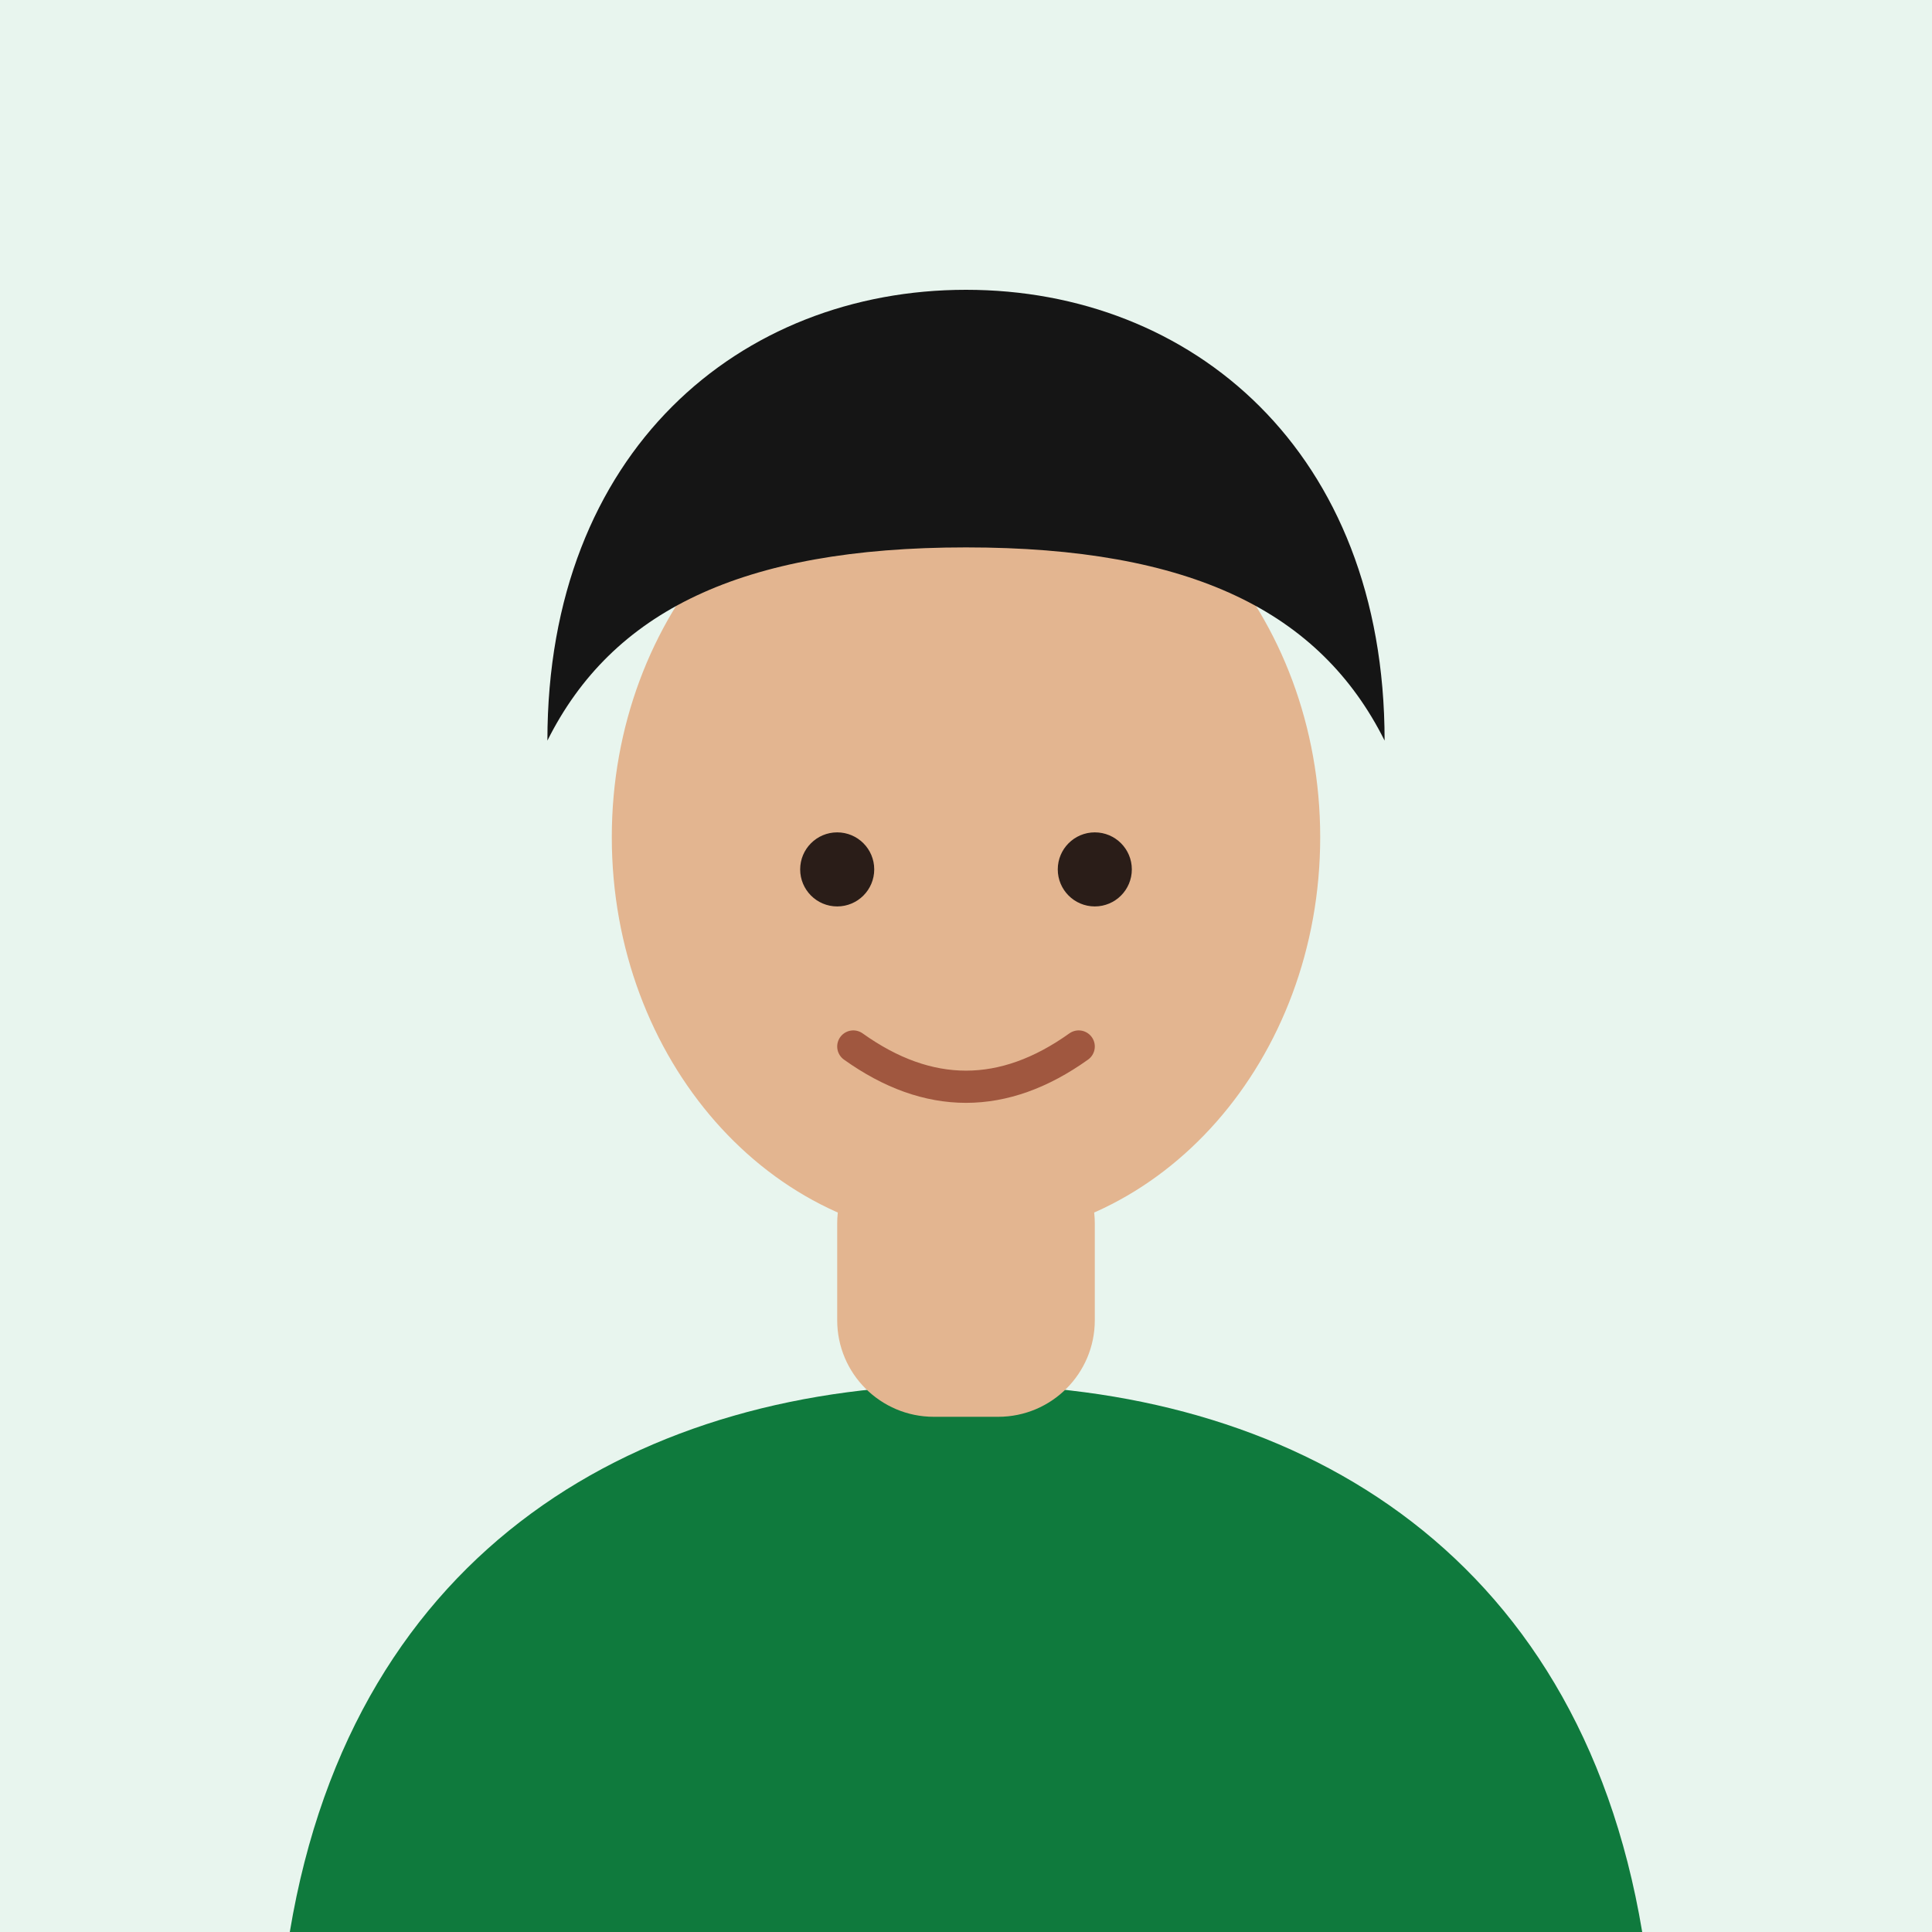
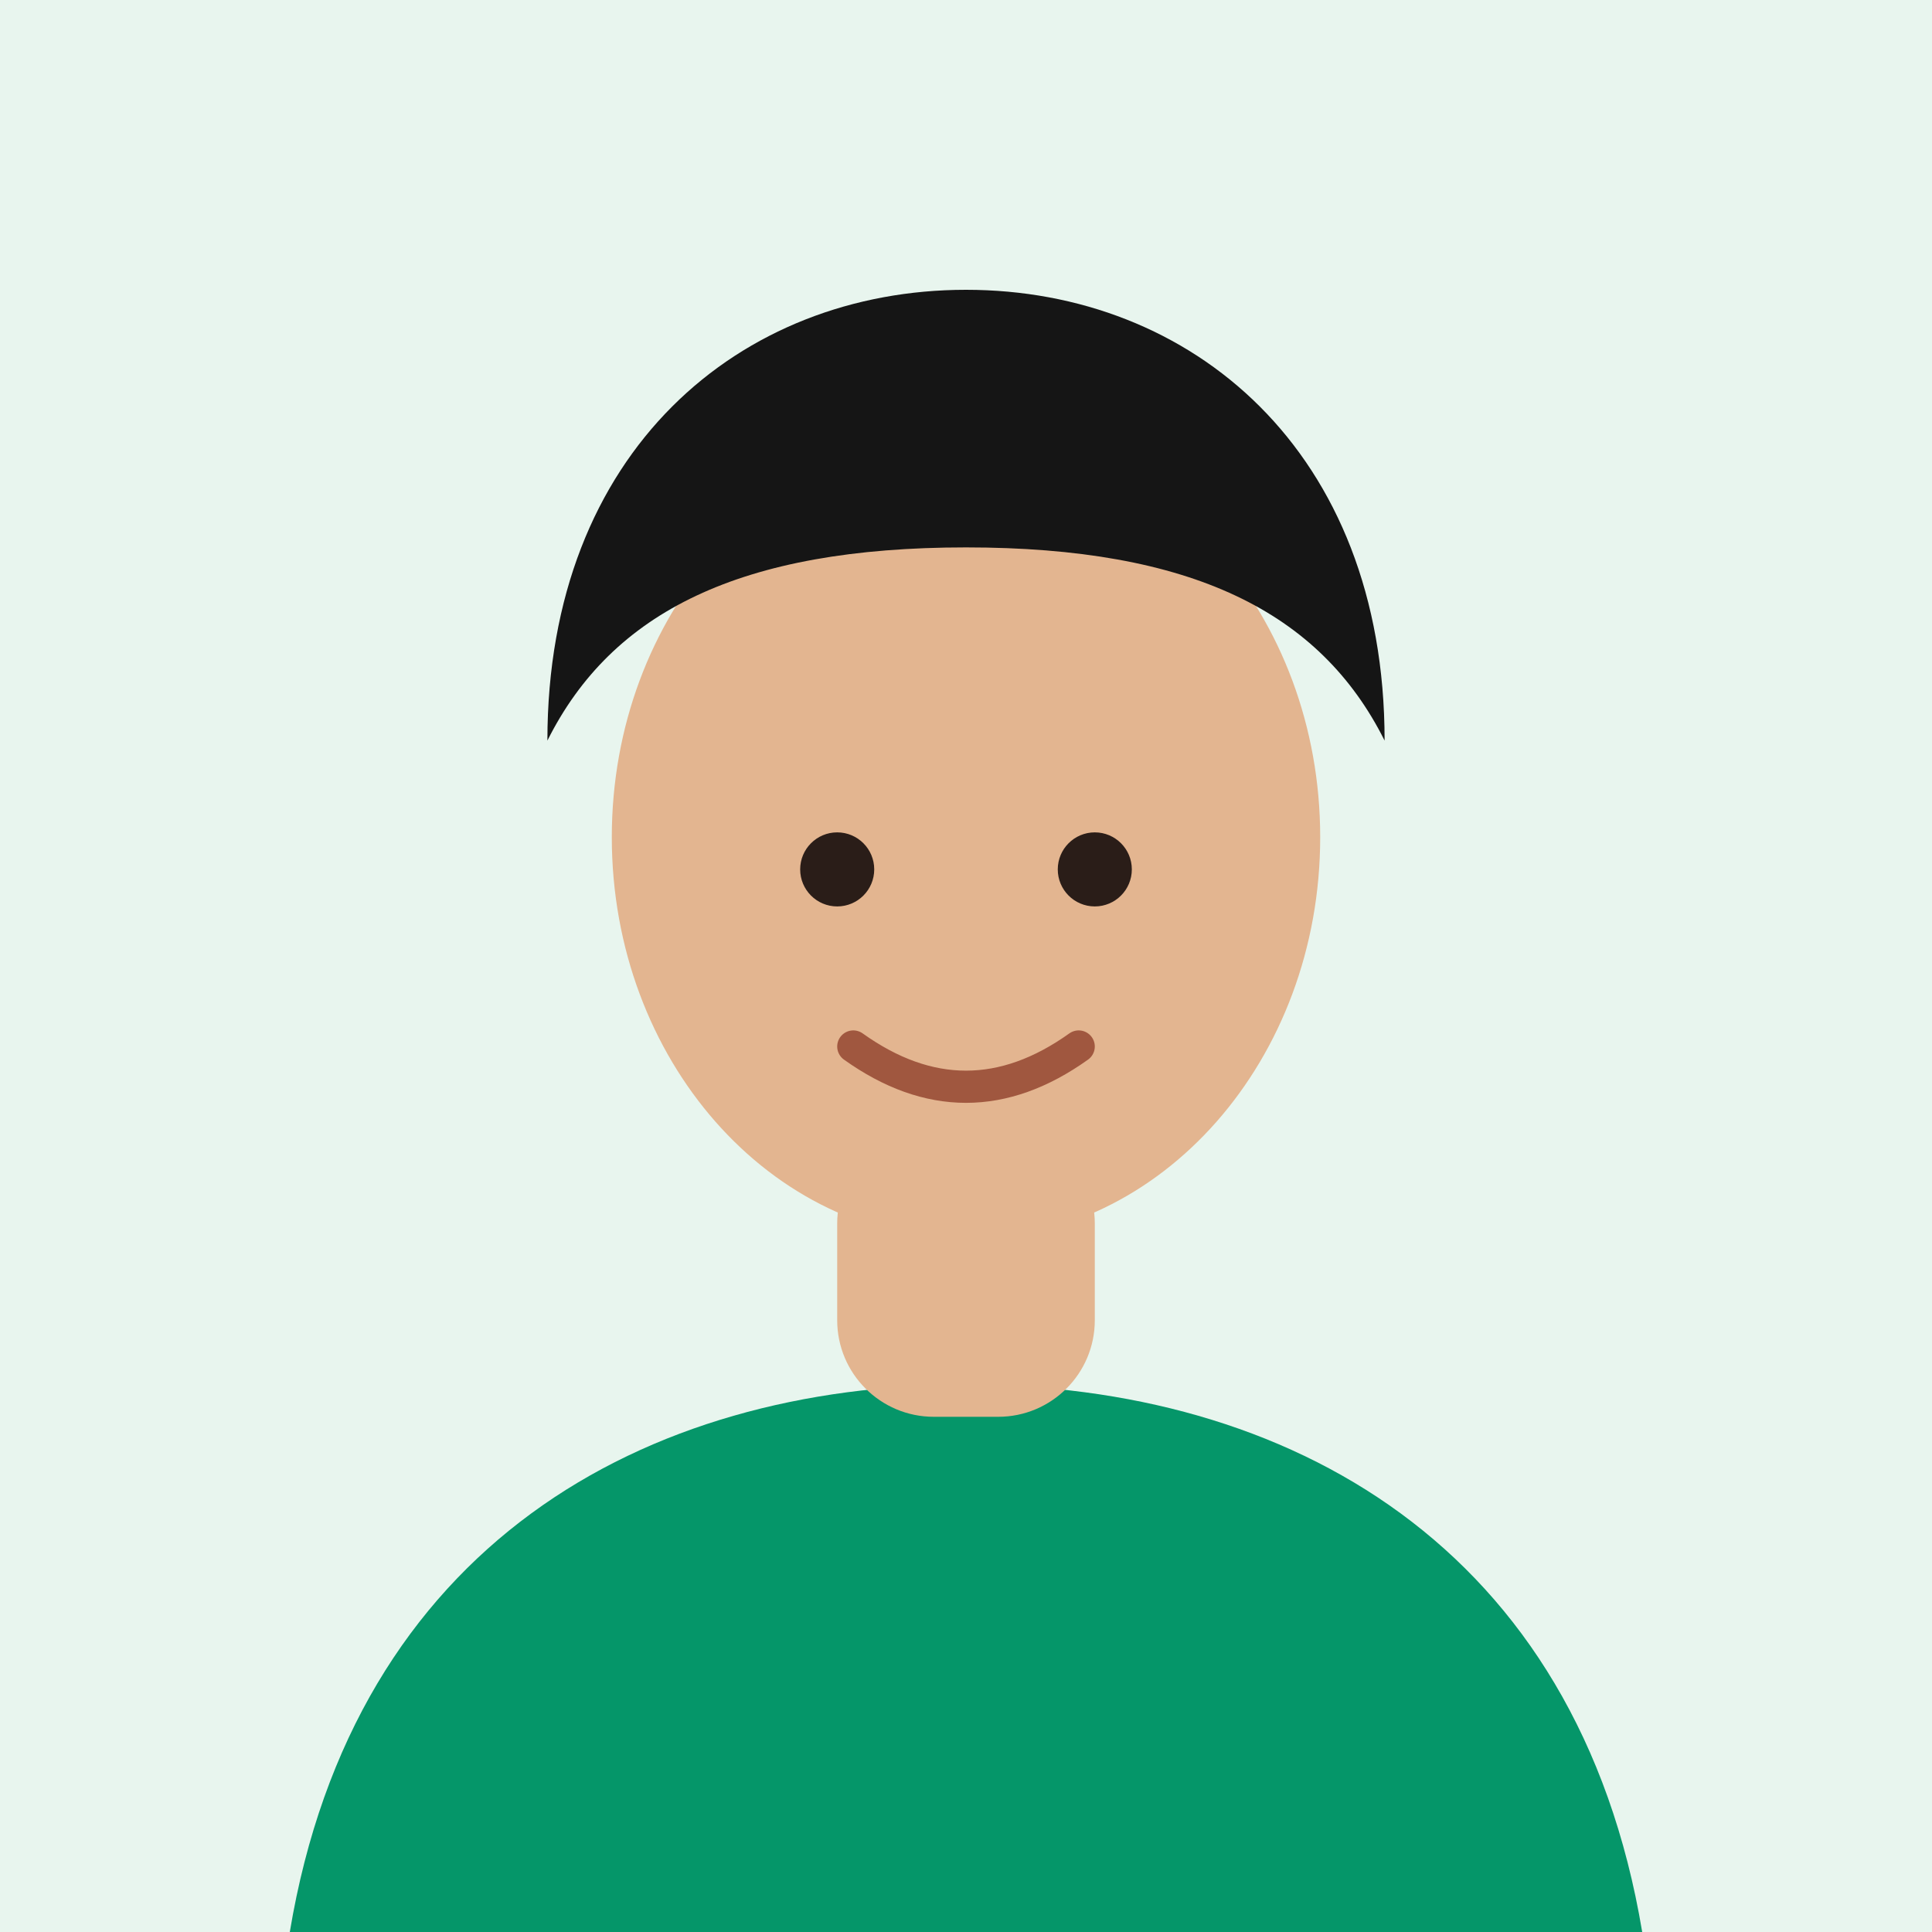
<svg xmlns="http://www.w3.org/2000/svg" viewBox="0 0 120 120">
  <rect width="120" height="120" fill="#e8f5ee" />
-   <path d="M18 120c4-24 22-34 42-34s38 10 42 34z" fill="#0f7a3d" />
+   <path d="M18 120c4-24 22-34 42-34s38 10 42 34z" fill="#059669" />
  <rect x="52" y="70" width="16" height="18" rx="6" fill="#e3b590" />
  <ellipse cx="60" cy="52" rx="22" ry="25" fill="#e3b590" />
  <path d="M34 46c0-18 12-28 26-28s26 10 26 28c-4-8-12-12-26-12s-22 4-26 12z" fill="#151515" />
  <circle cx="52" cy="54" r="2.3" fill="#2a1d18" />
  <circle cx="68" cy="54" r="2.3" fill="#2a1d18" />
  <path d="M53 65q7 5 14 0" stroke="#a0573f" stroke-width="2" fill="none" stroke-linecap="round" />
</svg>
